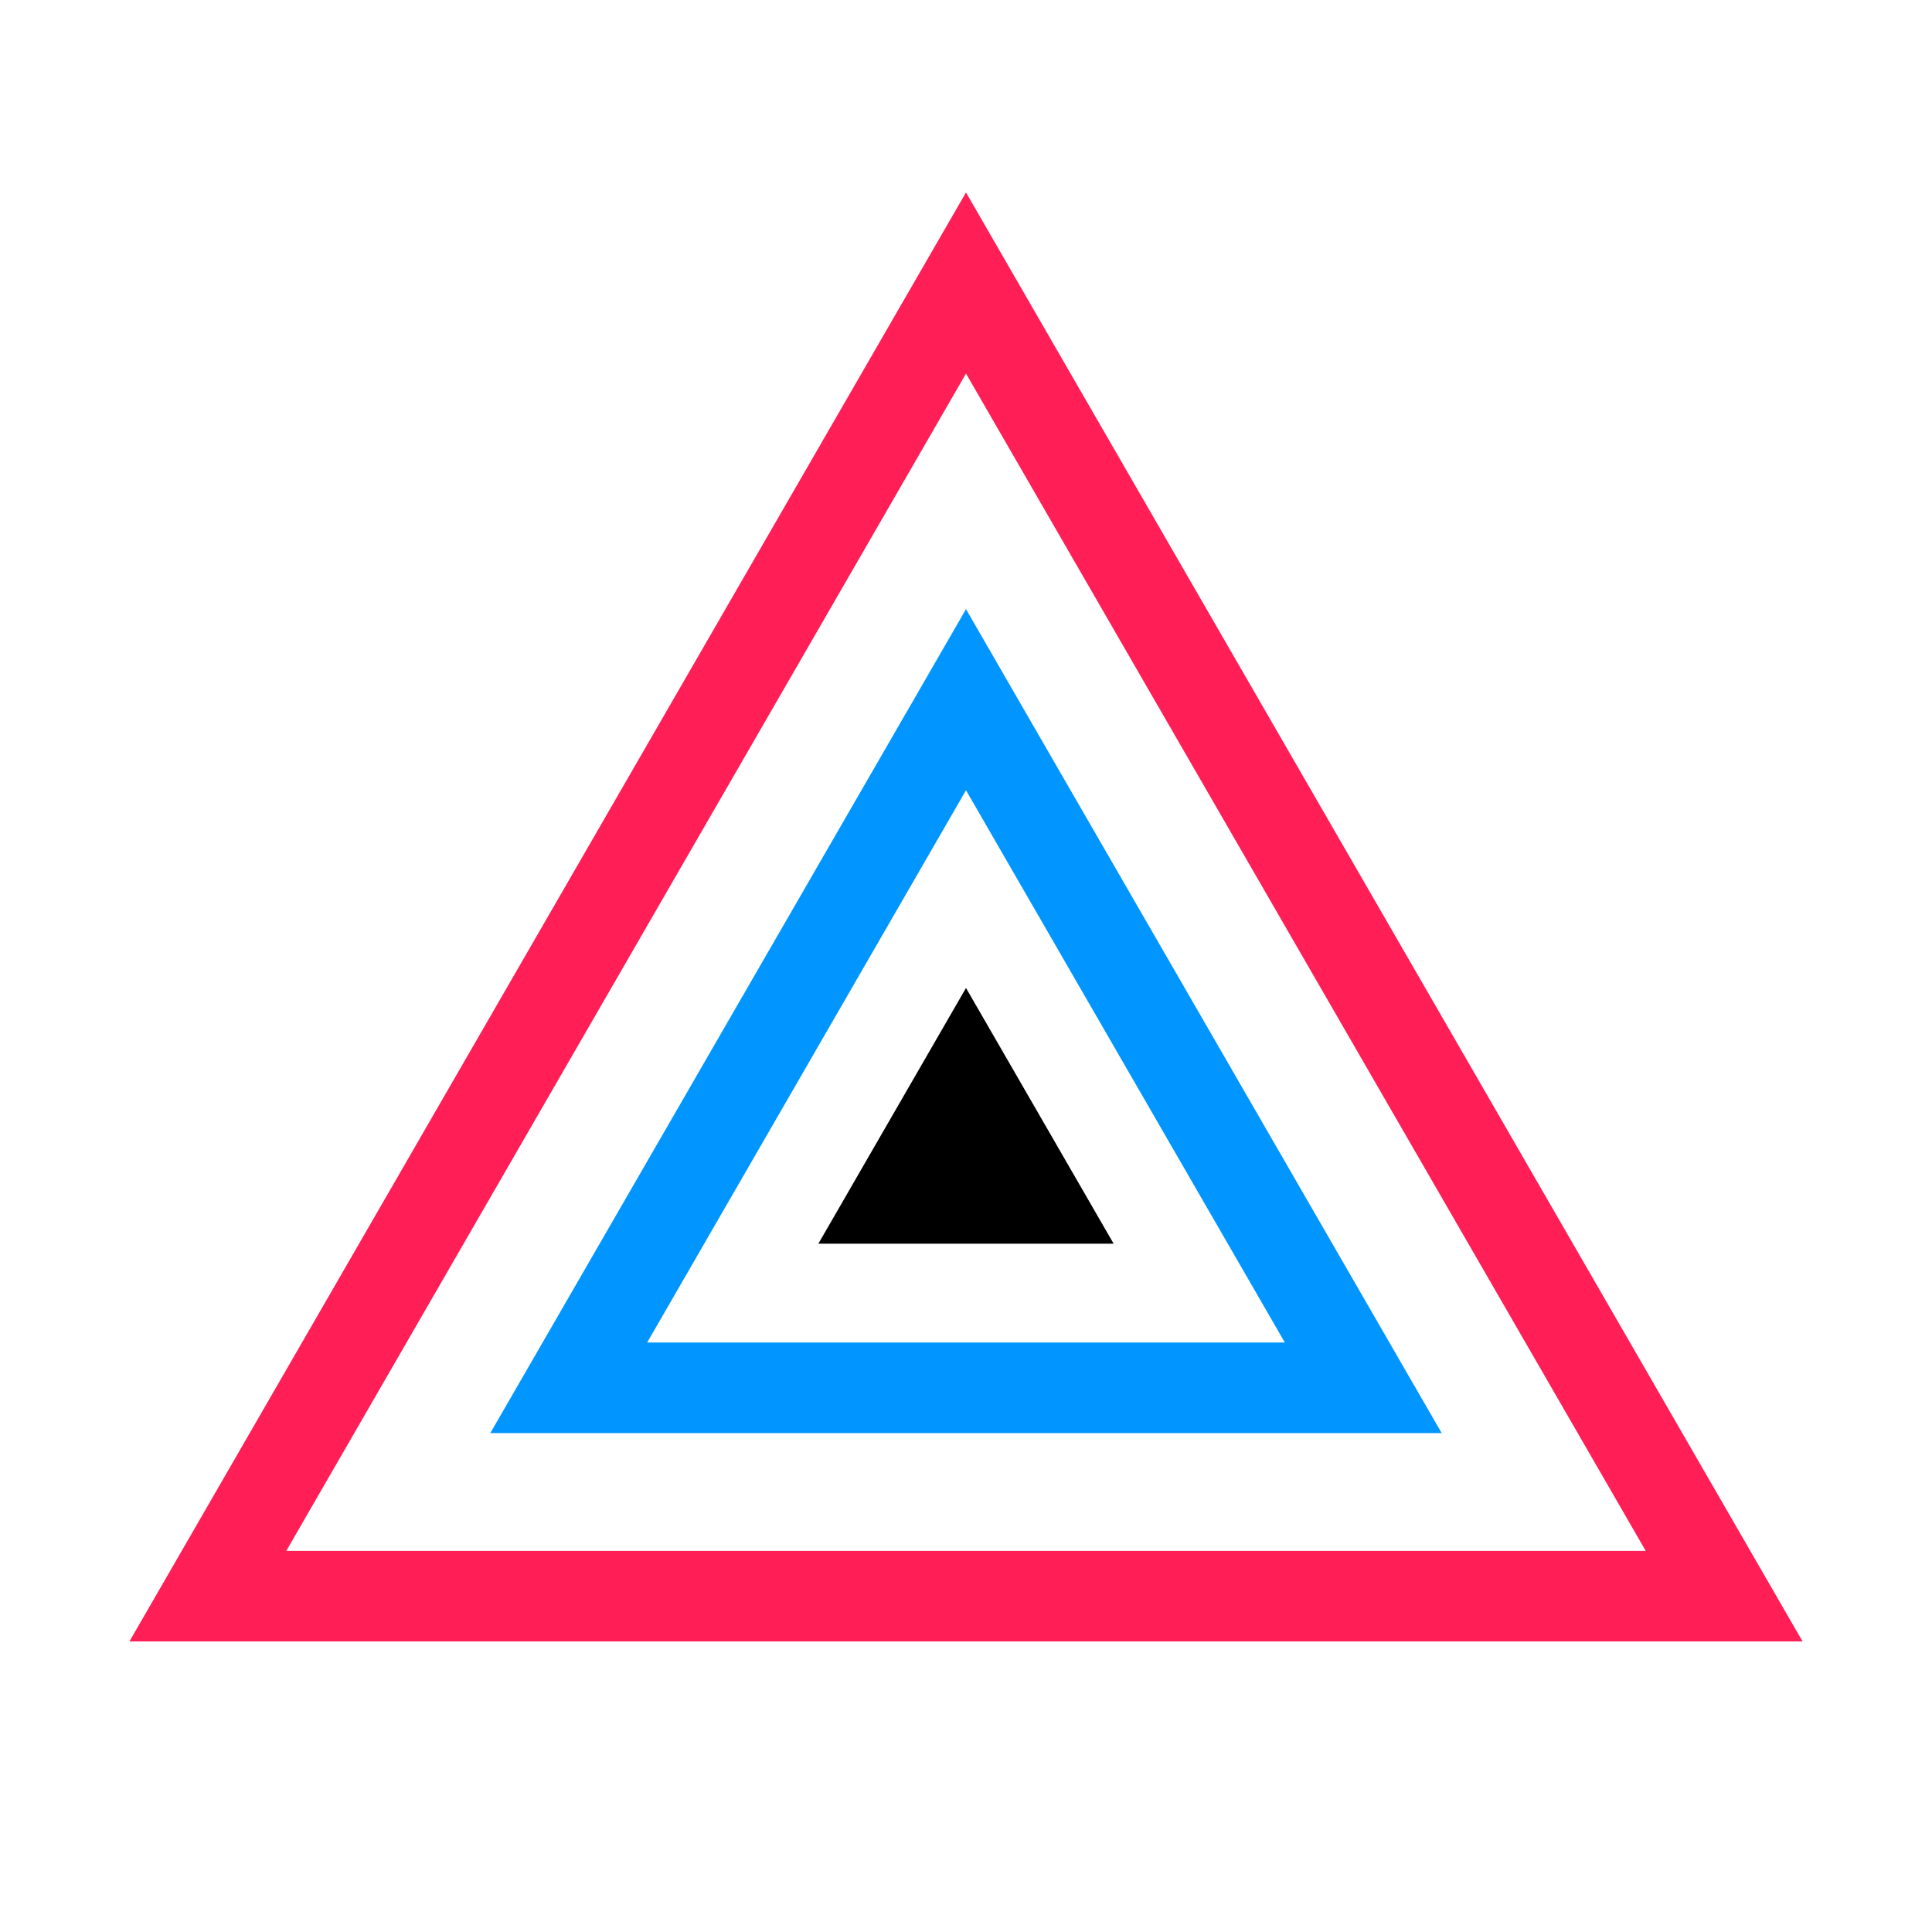
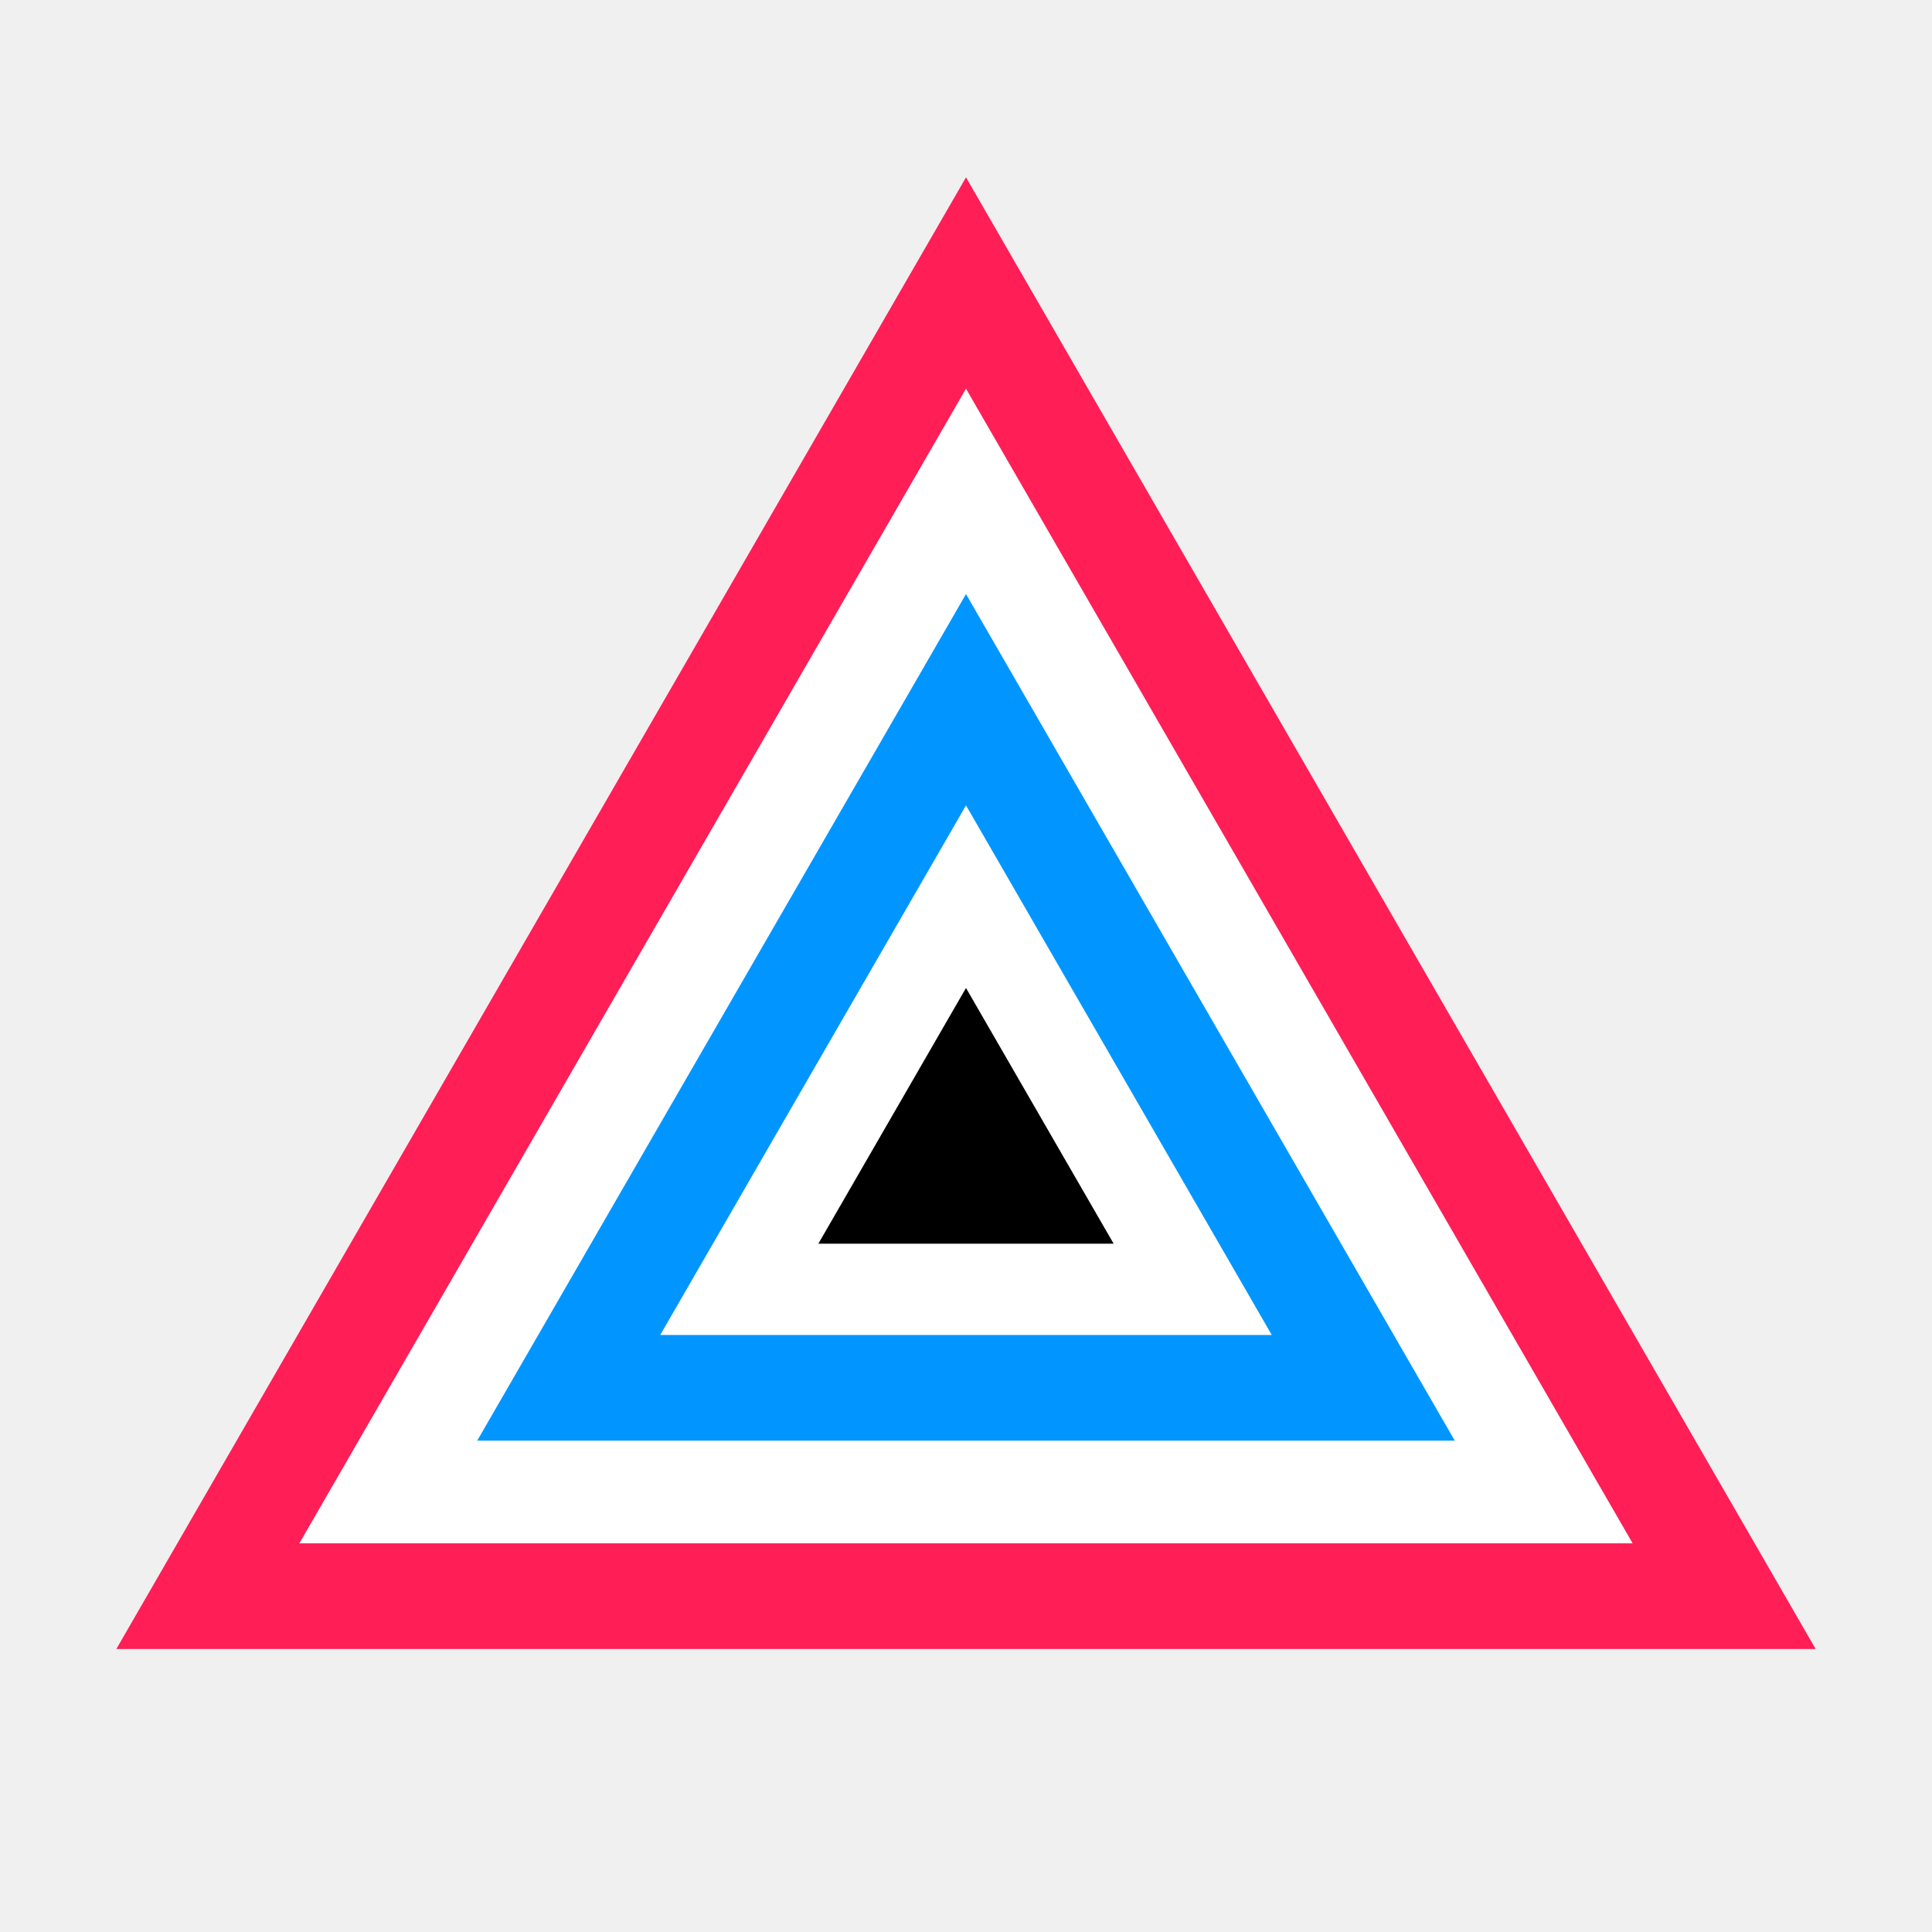
<svg xmlns="http://www.w3.org/2000/svg" width="512" height="512" viewBox="0 0 512 512" fill="none">
-   <g clip-path="url(#clip0_215_3)">
-     <rect width="512" height="512" fill="white" style="fill:white;fill-opacity:1;" />
-     <path d="M456.918 423H55.082L256 75L456.918 423Z" stroke="#FF1E56" style="stroke:#FF1E56;stroke:color(display-p3 1 0.118 0.337);stroke-opacity:1;" stroke-width="24" />
-     <path d="M361.281 367.784H150.719L256 185.43L361.281 367.784Z" stroke="#0196FF" style="stroke:#0196FF;stroke:color(display-p3 0.004 0.588 1);stroke-opacity:1;" stroke-width="24" />
-     <path d="M274.339 317.588H237.66L255.999 285.823L274.339 317.588Z" stroke="black" style="stroke:black;stroke-opacity:1;" stroke-width="24" />
-   </g>
-   <defs>
-     <clipPath id="clip0_215_3">
-       <rect width="512" height="512" fill="white" style="fill:white;fill-opacity:1;" />
-     </clipPath>
-   </defs>
+   <style>
+   .logo-surface { fill: white; }
+   .vercel-mark { fill: black; stroke: black; }
+ 
+   @media (prefers-color-scheme: dark) {
+     .logo-surface { fill: black; }
+     .vercel-mark { fill: white; stroke: white; }
+   }
+ </style>
+   <path class="logo-surface" d="M456.918 423H55.082L256 75L456.918 423Z" stroke="#FF1E56" style="stroke:#FF1E56;stroke:color(display-p3 1 0.118 0.337);stroke-opacity:1;" stroke-width="28" stroke-linejoin="miter" stroke-miterlimit="20" />
+   <path d="M361.281 367.784H150.719L256 185.43L361.281 367.784Z" stroke="#0196FF" style="stroke:#0196FF;stroke:color(display-p3 0.004 0.588 1);stroke-opacity:1;" stroke-width="28" stroke-linejoin="miter" stroke-miterlimit="20" />
+   <path class="vercel-mark" d="M274.339 317.588H237.66L255.999 285.823L274.339 317.588Z" stroke-width="24" stroke-linejoin="miter" stroke-miterlimit="20" />
</svg>
